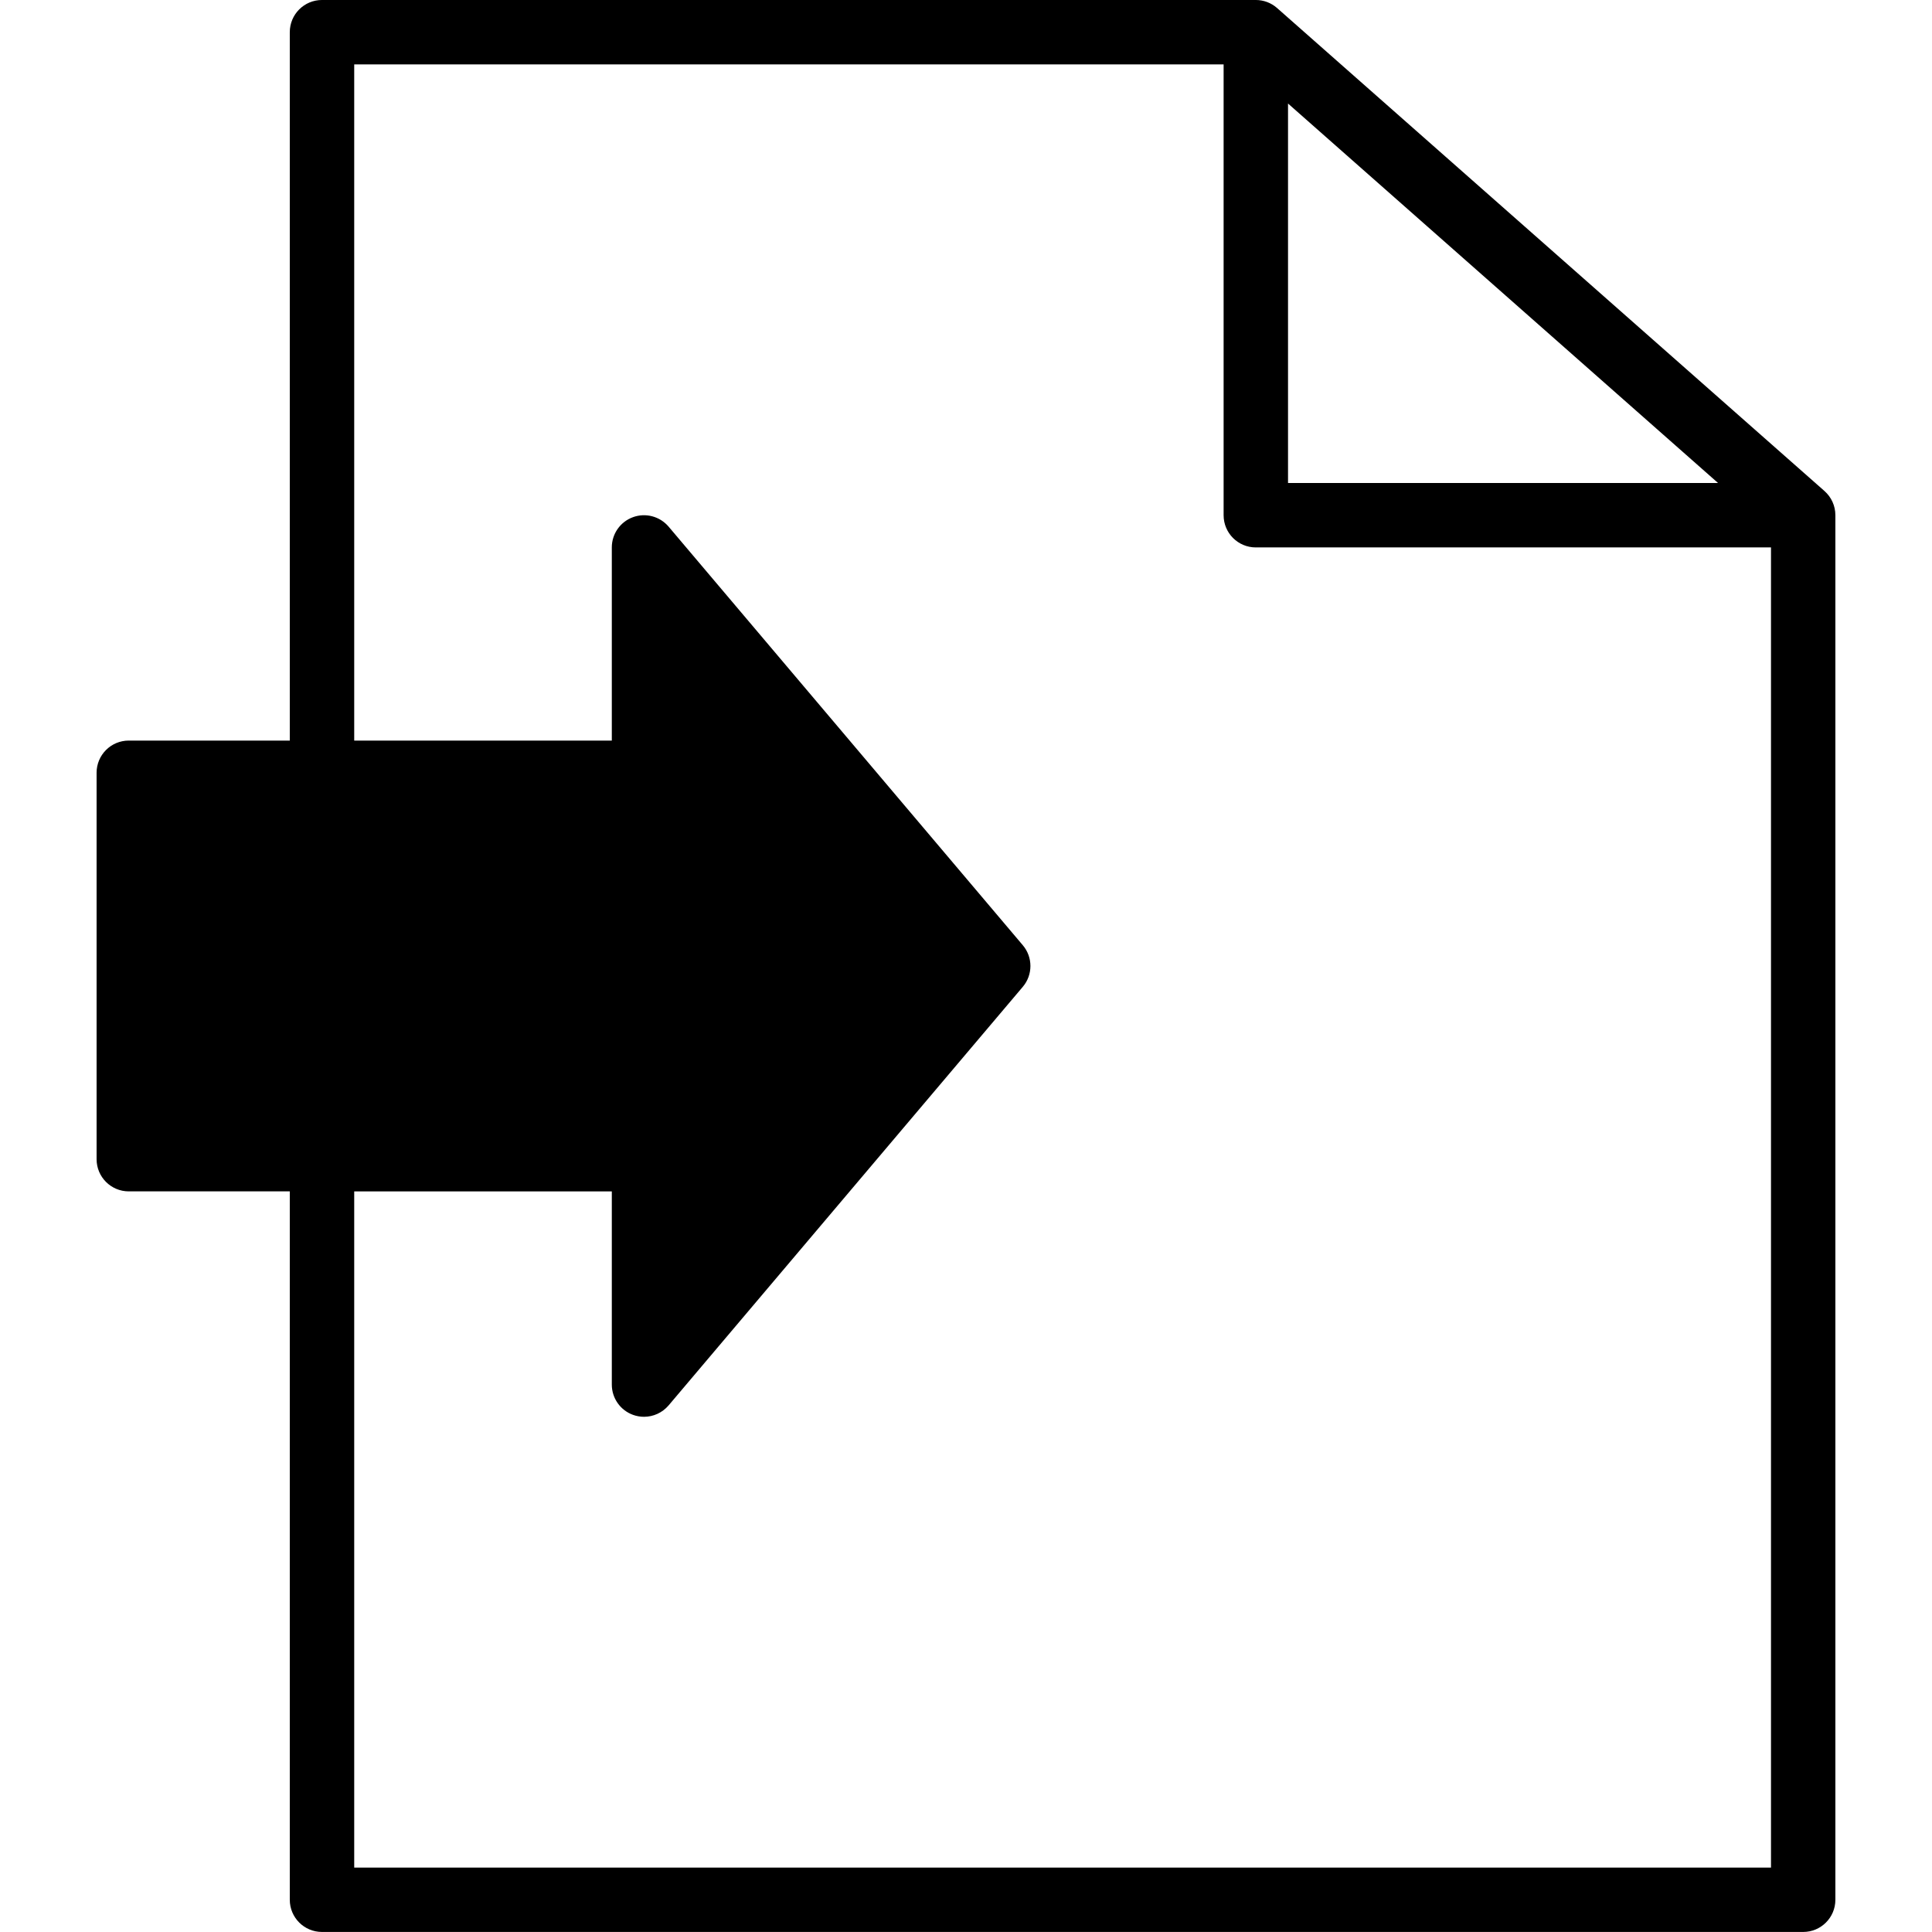
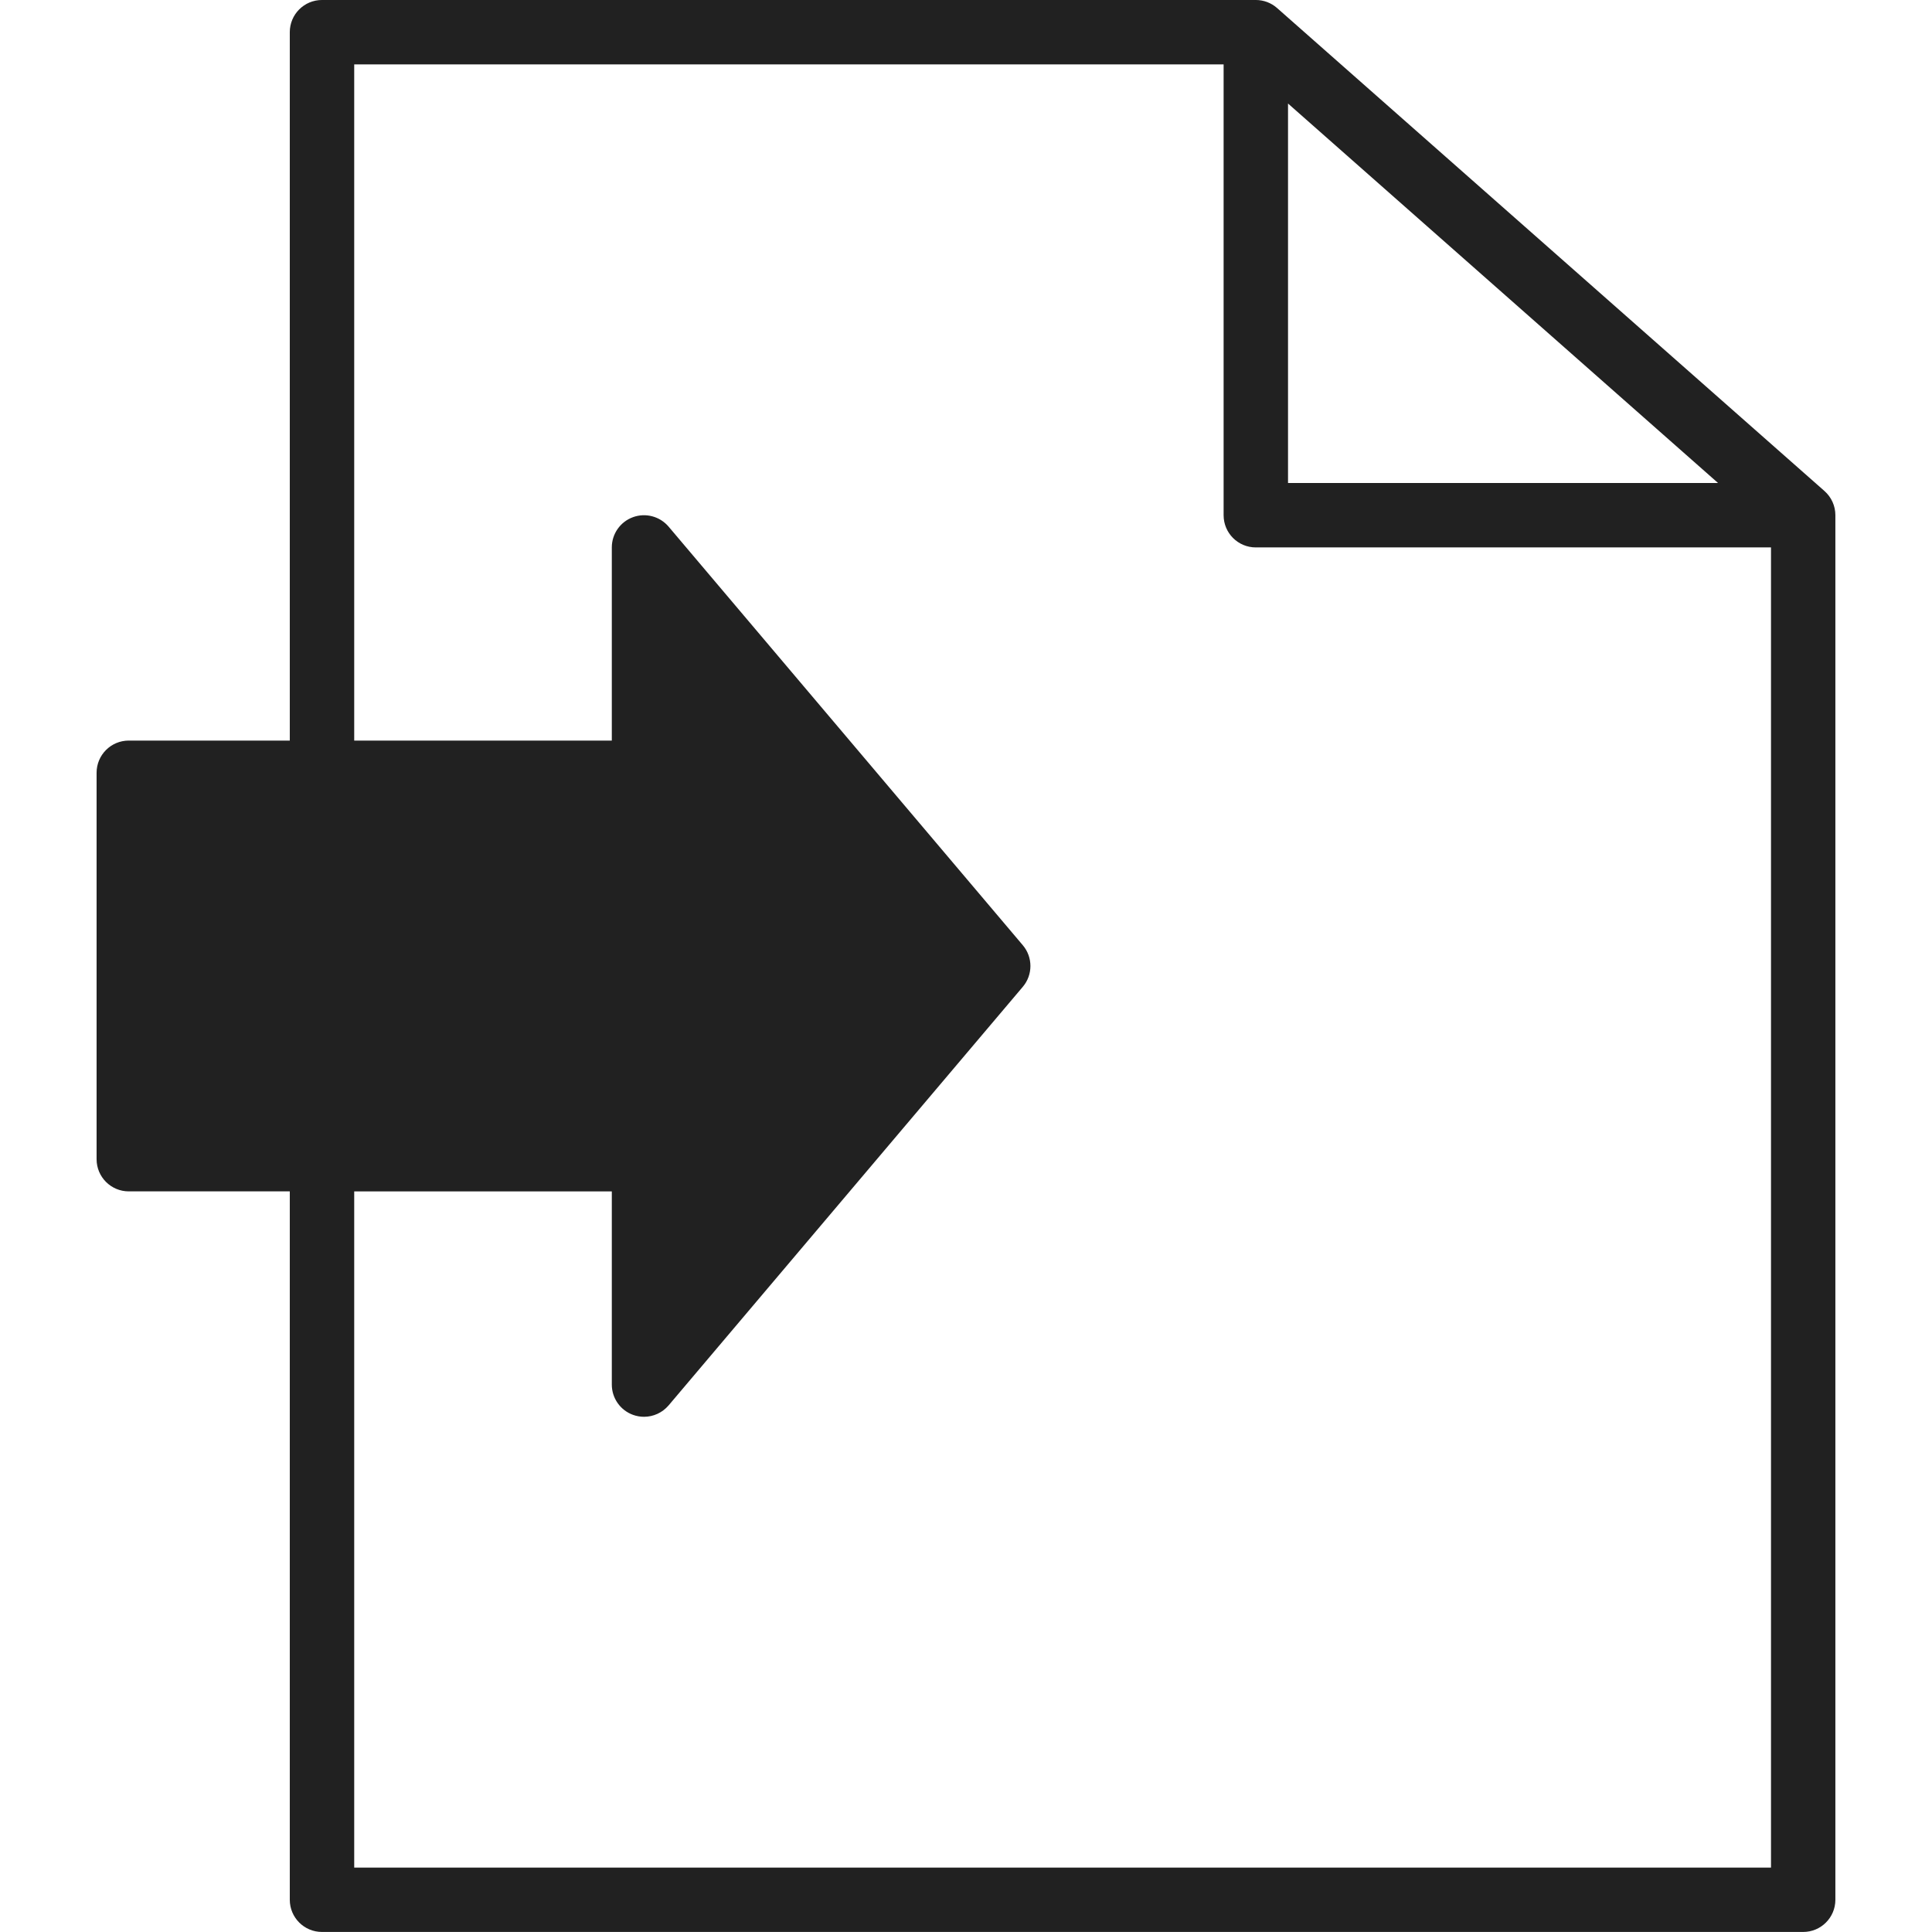
<svg xmlns="http://www.w3.org/2000/svg" width="16" height="16" version="1.1" viewBox="0 0 512 512">
-   <path d="m483.51 130.13-145.07-128c-1.553-1.374-3.566-2.133-5.64-2.133h-247.47c-4.719 0-8.533 3.814-8.533 8.533v187.73h-42.667c-4.719 0-8.533 3.814-8.533 8.533v102.4c0 4.719 3.814 8.533 8.533 8.533h42.667v187.73c0 4.719 3.814 8.533 8.533 8.533h392.53c4.719 0 8.533-3.814 8.533-8.533v-366.93c1e-3 -2.449-1.049-4.778-2.892-6.4zm-142.17-102.69 113.96 100.56h-113.96v-100.56zm-298.67 271.22v-85.333h128c4.719 0 8.533-3.814 8.533-8.533v-36.446l74.155 87.645-74.155 87.646v-36.446c0-4.719-3.814-8.533-8.533-8.533h-128zm426.67 196.27h-375.47v-179.2h68.267v51.2c0 3.584 2.236 6.784 5.598 8.013 0.964 0.35 1.954 0.521 2.935 0.521 2.458 0 4.855-1.067 6.519-3.021l93.867-110.93c2.688-3.174 2.688-7.842 0-11.017l-93.867-110.93c-2.321-2.739-6.101-3.729-9.446-2.509-3.371 1.229-5.606 4.429-5.606 8.013v51.2h-68.267v-179.2h230.4v119.47c0 4.719 3.814 8.533 8.533 8.533h136.53v349.87z" />
-   <path d="m177.29 328.41c-0.018-21.979-0.292-23.576-4.485-26.094-2.354-1.414-3.452-1.435-72.967-1.438l-70.577-2e-3v-91.029l70.577-2e-3c68.611-2e-3 70.642-0.041 72.878-1.384 4.085-2.454 4.167-2.9 4.559-25.076l0.361-20.418 39.35 45.82c21.643 25.201 39.35 46.147 39.35 46.548s-17.22 20.758-38.267 45.238c-21.047 24.481-38.828 45.205-39.515 46.053-1.19 1.472-1.248 0.628-1.264-18.214z" stroke-width=".717" />
+   <g fill="#212121">
+     <path d="m483.51 130.13-145.07-128c-1.553-1.374-3.566-2.133-5.64-2.133h-247.47c-4.719 0-8.533 3.814-8.533 8.533v187.73h-42.667c-4.719 0-8.533 3.814-8.533 8.533v102.4c0 4.719 3.814 8.533 8.533 8.533h42.667v187.73c0 4.719 3.814 8.533 8.533 8.533h392.53c4.719 0 8.533-3.814 8.533-8.533v-366.93c1e-3 -2.449-1.049-4.778-2.892-6.4zm-142.17-102.69 113.96 100.56h-113.96v-100.56zm-298.67 271.22v-85.333h128c4.719 0 8.533-3.814 8.533-8.533v-36.446l74.155 87.645-74.155 87.646v-36.446c0-4.719-3.814-8.533-8.533-8.533h-128zm426.67 196.27h-375.47v-179.2h68.267v51.2c0 3.584 2.236 6.784 5.598 8.013 0.964 0.35 1.954 0.521 2.935 0.521 2.458 0 4.855-1.067 6.519-3.021l93.867-110.93c2.688-3.174 2.688-7.842 0-11.017l-93.867-110.93c-2.321-2.739-6.101-3.729-9.446-2.509-3.371 1.229-5.606 4.429-5.606 8.013v51.2h-68.267v-179.2h230.4v119.47c0 4.719 3.814 8.533 8.533 8.533h136.53v349.87z" />
+     <path d="m177.29 328.41c-0.018-21.979-0.292-23.576-4.485-26.094-2.354-1.414-3.452-1.435-72.967-1.438l-70.577-2e-3v-91.029l70.577-2e-3c68.611-2e-3 70.642-0.041 72.878-1.384 4.085-2.454 4.167-2.9 4.559-25.076l0.361-20.418 39.35 45.82c21.643 25.201 39.35 46.147 39.35 46.548s-17.22 20.758-38.267 45.238c-21.047 24.481-38.828 45.205-39.515 46.053-1.19 1.472-1.248 0.628-1.264-18.214z" stroke-width=".717" />
+   </g>
</svg>
